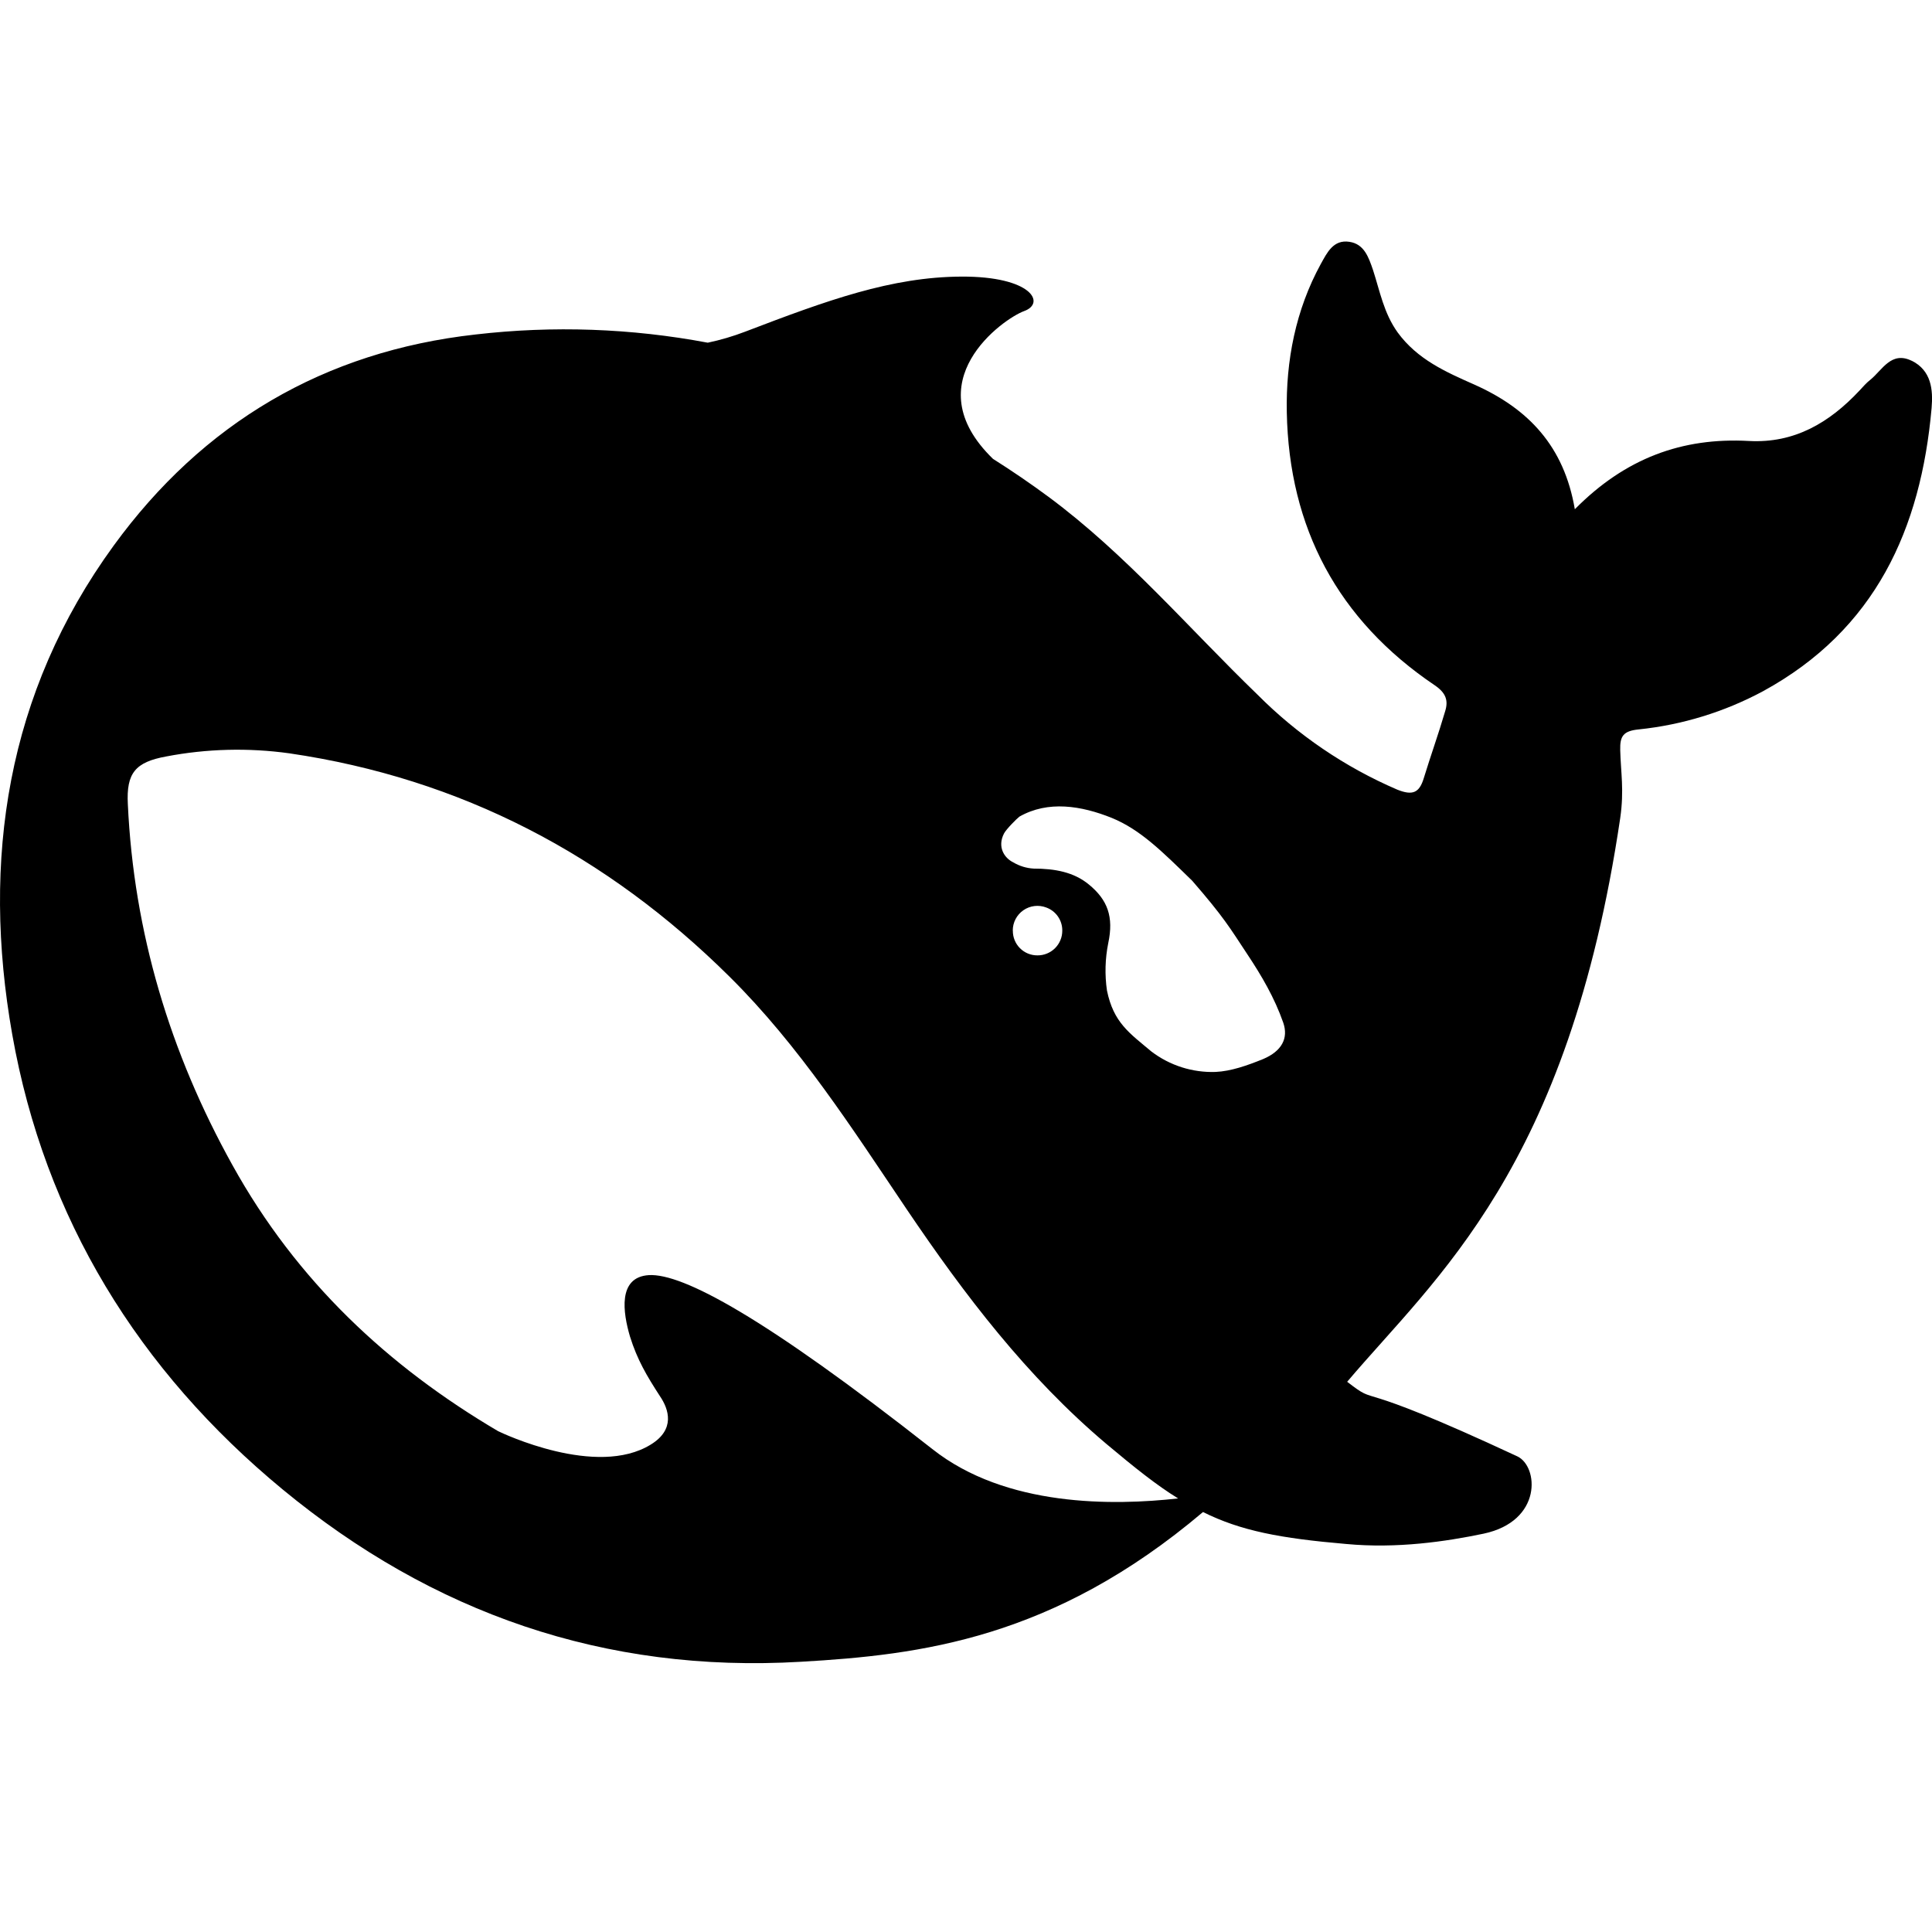
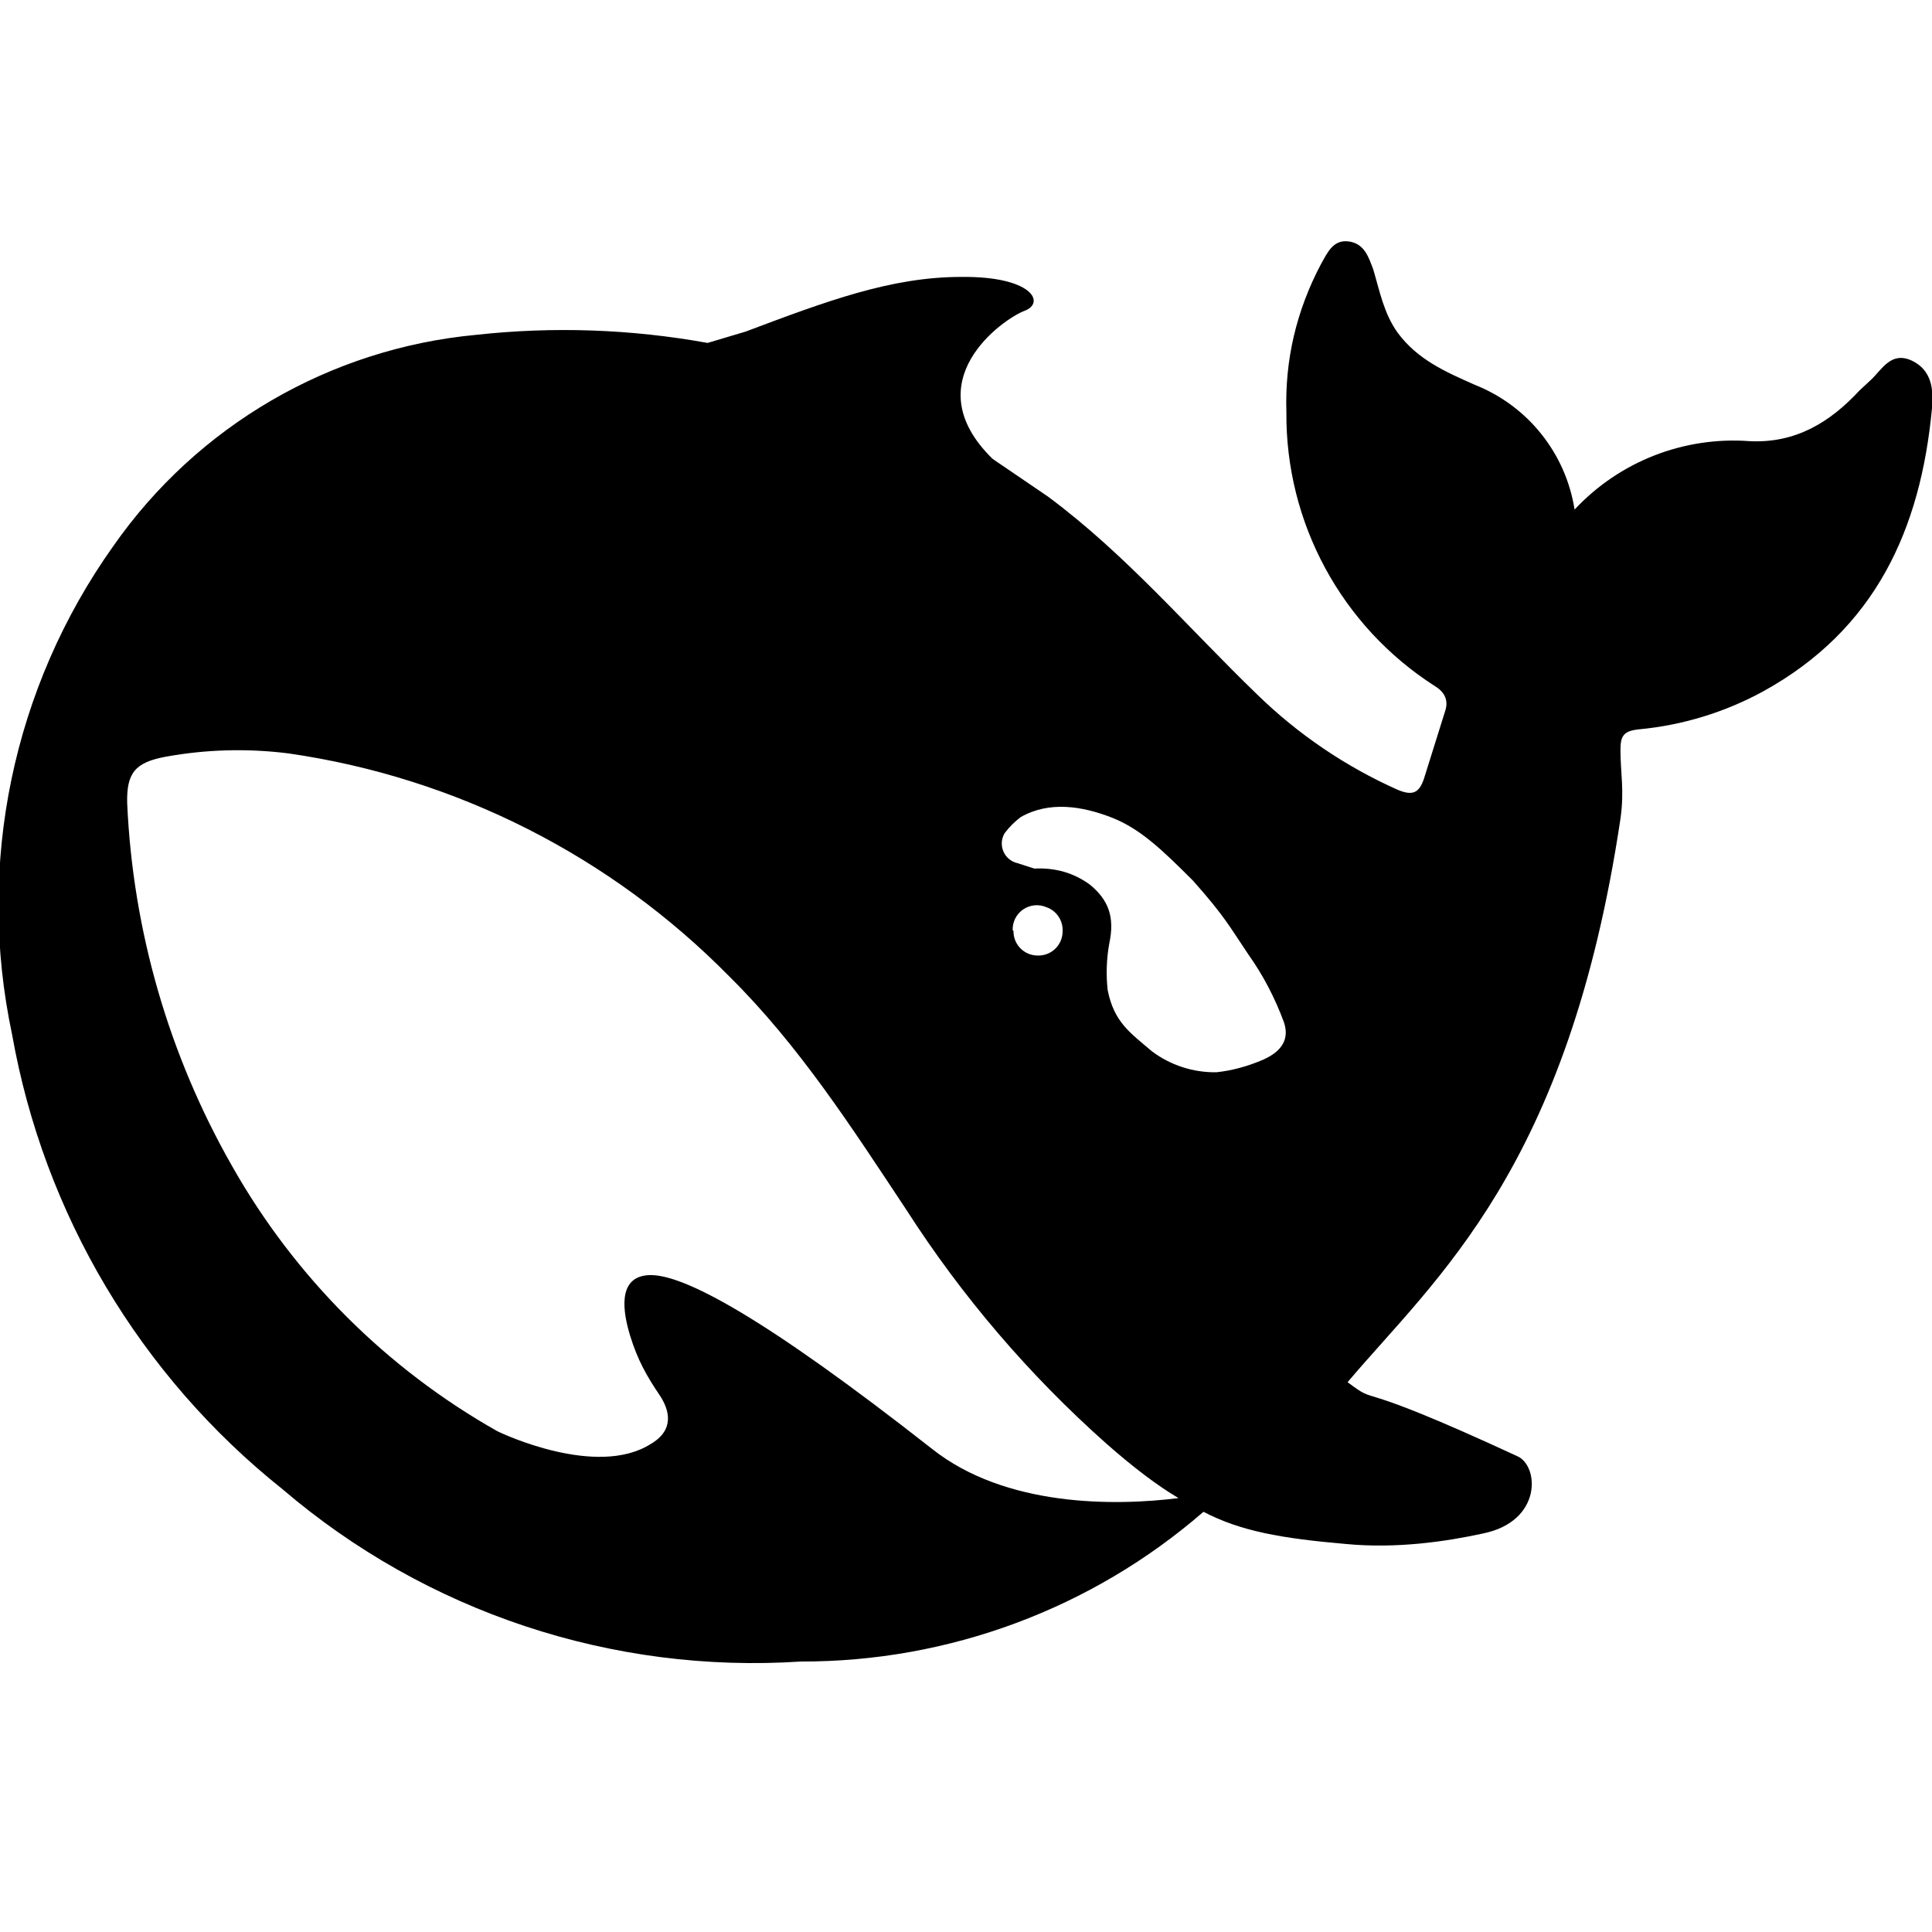
- <svg xmlns="http://www.w3.org/2000/svg" fill="currentColor" fill-rule="evenodd" height="1em" style="flex:none;line-height:1" viewBox="0 0 24 24" width="1em">
-   <path d="M23.748 4.482c-.254-.124-.364.113-.512.234-.051.039-.094.09-.137.136-.372.397-.806.657-1.373.626-.829-.046-1.537.214-2.163.848-.133-.782-.575-1.248-1.247-1.548-.352-.156-.708-.311-.955-.65-.172-.241-.219-.51-.305-.774-.055-.16-.11-.323-.293-.35-.2-.031-.278.136-.356.276-.313.572-.434 1.202-.422 1.84.027 1.436.633 2.58 1.838 3.393.137.093.172.187.129.323-.082.28-.18.552-.266.833-.055.179-.137.217-.329.14a5.526 5.526 0 01-1.736-1.18c-.857-.828-1.631-1.742-2.597-2.458a11.365 11.365 0 00-.689-.471c-.985-.957.13-1.743.388-1.836.27-.098.093-.432-.779-.428-.872.004-1.67.295-2.687.684a3.055 3.055 0 01-.465.137 9.597 9.597 0 00-2.883-.102c-1.885.21-3.39 1.102-4.497 2.623C.082 8.606-.231 10.684.152 12.85c.403 2.284 1.569 4.175 3.36 5.653 1.858 1.533 3.997 2.284 6.438 2.14 1.482-.085 3.133-.284 4.994-1.86.47.234.962.327 1.78.397.63.059 1.236-.03 1.705-.128.735-.156.684-.837.419-.961-2.155-1.004-1.682-.595-2.113-.926 1.096-1.296 2.746-2.642 3.392-7.003.05-.347.007-.565 0-.845-.004-.17.035-.237.23-.256a4.173 4.173 0 001.545-.475c1.396-.763 1.96-2.015 2.093-3.517.02-.23-.004-.467-.247-.588zM11.581 18c-2.089-1.642-3.102-2.183-3.52-2.16-.392.024-.321.471-.235.763.09.288.207.486.371.739.114.167.192.416-.113.603-.673.416-1.842-.14-1.897-.167-1.361-.802-2.5-1.86-3.301-3.307-.774-1.393-1.224-2.887-1.298-4.482-.02-.386.093-.522.477-.592a4.696 4.696 0 011.529-.039c2.132.312 3.946 1.265 5.468 2.774.868.86 1.525 1.887 2.202 2.891.72 1.066 1.494 2.082 2.48 2.914.348.292.625.514.891.677-.802.09-2.14.11-3.054-.614zm1-6.44a.306.306 0 01.415-.287.302.302 0 01.2.288.306.306 0 01-.31.307.303.303 0 01-.304-.308zm3.11 1.596c-.2.081-.399.151-.59.16a1.245 1.245 0 01-.798-.254c-.274-.23-.47-.358-.552-.758a1.73 1.73 0 01.016-.588c.07-.327-.008-.537-.239-.727-.187-.156-.426-.199-.688-.199a.559.559 0 01-.254-.078c-.11-.054-.2-.19-.114-.358.028-.054.16-.186.192-.21.356-.202.767-.136 1.146.016.352.144.618.408 1.001.782.391.451.462.576.685.914.176.265.336.537.445.848.067.195-.019.354-.25.452z" />
+ <svg xmlns="http://www.w3.org/2000/svg" width="1em" height="1em" fill="currentColor" fill-rule="evenodd" style="flex:none;line-height:1" viewBox="0 0 24 24">
+   <path d="M23.75 4.48c-.26-.12-.37.11-.51.24l-.14.13c-.37.4-.8.66-1.37.63a2.7 2.7 0 0 0-2.17.85 2 2 0 0 0-1.24-1.55c-.36-.16-.71-.31-.96-.65-.17-.24-.22-.51-.3-.78-.06-.16-.11-.32-.3-.35-.2-.03-.27.14-.35.28q-.46.87-.43 1.84a4 4 0 0 0 1.84 3.4q.2.12.13.32l-.26.83c-.06.18-.14.22-.33.14a6 6 0 0 1-1.74-1.18c-.86-.83-1.63-1.74-2.6-2.46l-.69-.47c-.98-.96.13-1.74.4-1.84.26-.1.09-.43-.79-.42-.87 0-1.67.3-2.68.68l-.47.14a10 10 0 0 0-2.88-.1 6.2 6.2 0 0 0-4.5 2.62 7.7 7.7 0 0 0-1.26 6.07 9.3 9.3 0 0 0 3.36 5.65 9 9 0 0 0 6.44 2.14 7.6 7.6 0 0 0 5-1.86c.46.24.96.33 1.77.4.63.06 1.24-.03 1.7-.13.74-.15.7-.84.43-.96-2.16-1-1.68-.6-2.11-.92 1.1-1.3 2.74-2.65 3.39-7 .05-.35 0-.57 0-.85 0-.17.03-.24.23-.26a4 4 0 0 0 1.54-.47c1.4-.77 1.96-2.02 2.1-3.52.02-.23 0-.47-.25-.59M11.58 18c-2.09-1.64-3.1-2.18-3.52-2.16-.4.02-.32.47-.23.76s.2.49.37.74c.11.17.19.42-.12.6-.67.42-1.84-.13-1.9-.16a8.7 8.7 0 0 1-3.3-3.3 10 10 0 0 1-1.3-4.5c-.01-.38.1-.51.48-.58a5 5 0 0 1 1.53-.04 9.6 9.6 0 0 1 5.47 2.77c.87.86 1.53 1.89 2.2 2.9a14 14 0 0 0 2.48 2.9q.51.45.9.68c-.8.1-2.15.11-3.06-.61m1-6.44a.3.3 0 0 1 .42-.29.3.3 0 0 1 .2.3.3.3 0 0 1-.31.3.3.3 0 0 1-.3-.31m3.11 1.6q-.3.13-.59.16a1.3 1.3 0 0 1-.8-.26c-.27-.23-.47-.36-.55-.76a2 2 0 0 1 .02-.58c.07-.33-.01-.54-.24-.73q-.3-.22-.69-.2l-.25-.08a.25.25 0 0 1-.12-.36 1 1 0 0 1 .2-.2c.35-.2.76-.14 1.14.01.35.14.62.4 1 .78.4.45.46.58.69.92q.27.38.44.84.1.3-.25.46" />
</svg>
